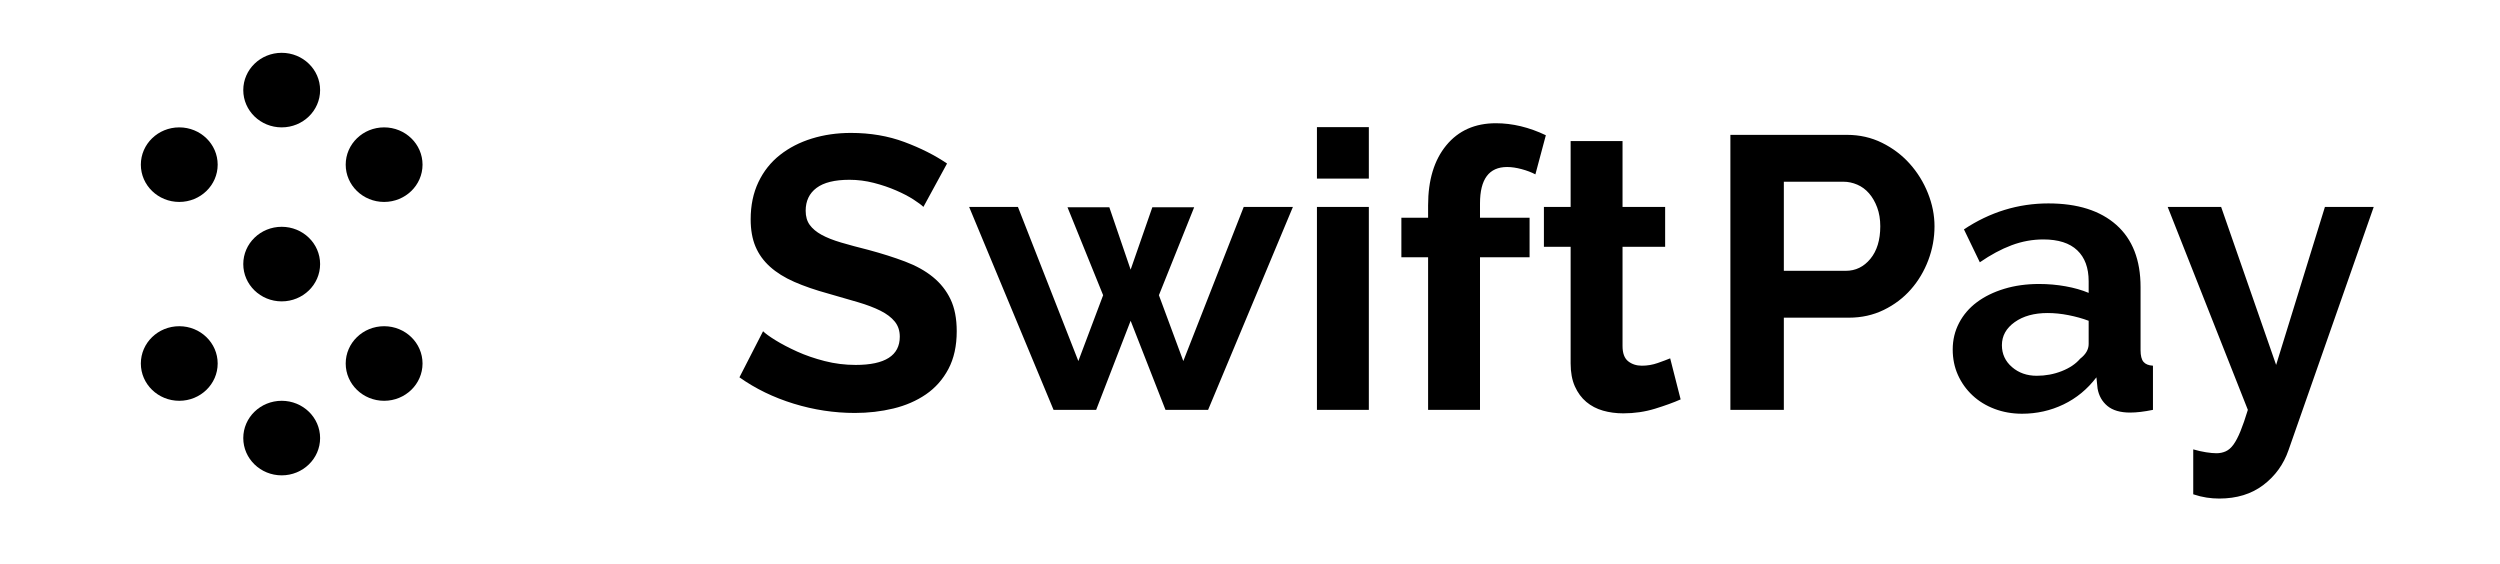
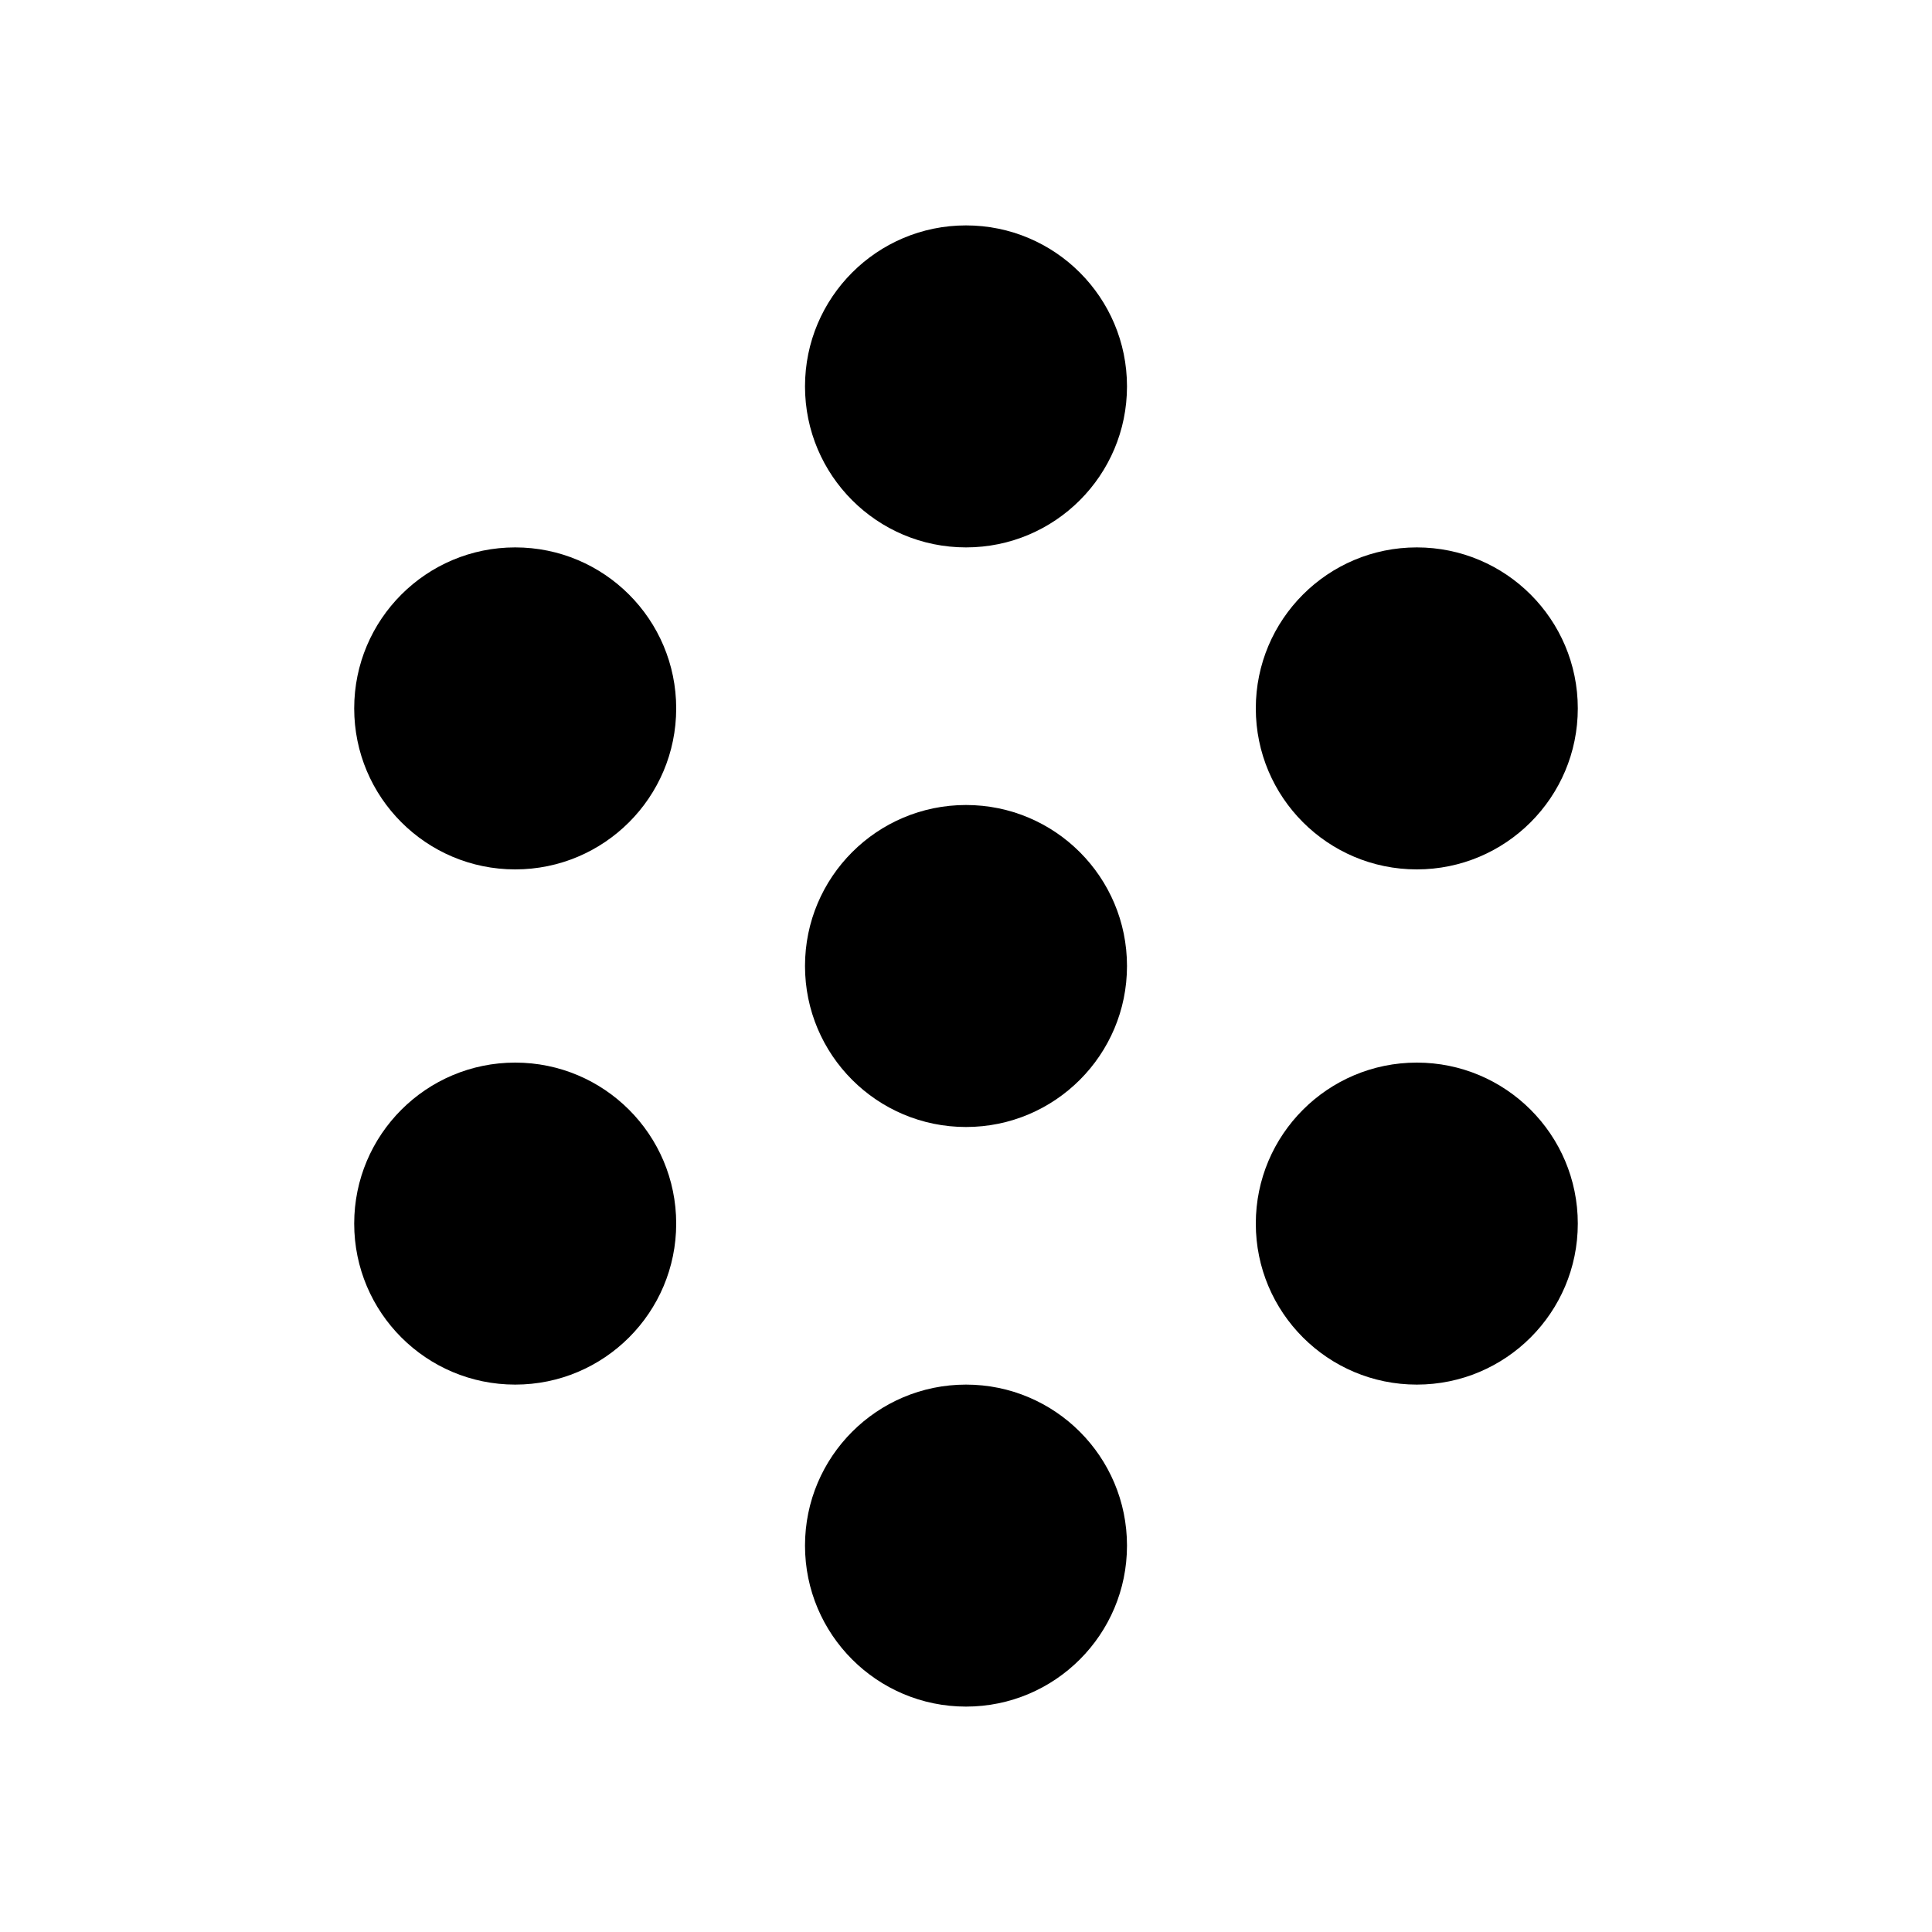
- <svg xmlns="http://www.w3.org/2000/svg" fill="none" height="32" viewBox="0 0 142 32" width="142">
-   <path clip-rule="evenodd" d="M18.182 5.118C18.182 6.287 17.205 7.235 16 7.235C14.795 7.235 13.818 6.287 13.818 5.118C13.818 3.948 14.795 3 16 3C17.205 3 18.182 3.948 18.182 5.118ZM18.182 24.882C18.182 26.052 17.205 27 16 27C14.795 27 13.818 26.052 13.818 24.882C13.818 23.713 14.795 22.765 16 22.765C17.205 22.765 18.182 23.713 18.182 24.882ZM10.182 22.765C11.387 22.765 12.364 21.817 12.364 20.647C12.364 19.477 11.387 18.529 10.182 18.529C8.977 18.529 8 19.477 8 20.647C8 21.817 8.977 22.765 10.182 22.765ZM12.364 9.353C12.364 10.522 11.387 11.47 10.182 11.47C8.977 11.47 8 10.522 8 9.353C8 8.183 8.977 7.235 10.182 7.235C11.387 7.235 12.364 8.183 12.364 9.353ZM21.818 22.765C23.023 22.765 24 21.817 24 20.647C24 19.477 23.023 18.529 21.818 18.529C20.613 18.529 19.636 19.477 19.636 20.647C19.636 21.817 20.613 22.765 21.818 22.765ZM18.182 15C18.182 16.169 17.205 17.118 16 17.118C14.795 17.118 13.818 16.169 13.818 15C13.818 13.83 14.795 12.882 16 12.882C17.205 12.882 18.182 13.83 18.182 15ZM21.818 11.47C23.023 11.47 24 10.522 24 9.353C24 8.183 23.023 7.235 21.818 7.235C20.613 7.235 19.636 8.183 19.636 9.353C19.636 10.522 20.613 11.47 21.818 11.47Z" fill="black" fill-rule="evenodd" />
-   <path clip-rule="evenodd" d="M84.064 14.612V23.28H81.116V14.612H79.598V12.368H81.116V11.664C81.116 10.227 81.461 9.09 82.15 8.254C82.839 7.418 83.778 7 84.966 7C85.905 7 86.851 7.227 87.804 7.682L87.21 9.904C86.99 9.787 86.73 9.688 86.429 9.607C86.128 9.526 85.853 9.486 85.604 9.486C84.577 9.486 84.064 10.175 84.064 11.554V12.368H86.88V14.612H84.064ZM77.75 7.22V10.146H74.802V7.22H77.75ZM48.556 23.456C49.319 23.456 50.048 23.372 50.745 23.203C51.442 23.034 52.058 22.767 52.593 22.4C53.128 22.033 53.554 21.553 53.869 20.959C54.184 20.365 54.342 19.65 54.342 18.814C54.342 18.095 54.225 17.49 53.99 16.999C53.755 16.508 53.422 16.086 52.989 15.734C52.556 15.382 52.028 15.089 51.405 14.854C50.782 14.619 50.089 14.399 49.326 14.194C48.739 14.047 48.222 13.908 47.775 13.776C47.328 13.644 46.957 13.497 46.664 13.336C46.371 13.175 46.147 12.988 45.993 12.775C45.839 12.562 45.762 12.295 45.762 11.972C45.762 11.415 45.967 10.982 46.378 10.674C46.789 10.366 47.412 10.212 48.248 10.212C48.717 10.212 49.179 10.271 49.634 10.388C50.089 10.505 50.51 10.648 50.899 10.817C51.288 10.986 51.618 11.158 51.889 11.334C52.16 11.51 52.347 11.649 52.45 11.752L53.792 9.288C53.103 8.819 52.296 8.412 51.372 8.067C50.448 7.722 49.436 7.55 48.336 7.55C47.544 7.55 46.803 7.656 46.114 7.869C45.425 8.082 44.82 8.393 44.299 8.804C43.778 9.215 43.371 9.728 43.078 10.344C42.785 10.96 42.638 11.664 42.638 12.456C42.638 13.057 42.73 13.574 42.913 14.007C43.096 14.44 43.371 14.821 43.738 15.151C44.105 15.481 44.563 15.767 45.113 16.009C45.663 16.251 46.312 16.475 47.06 16.68C47.676 16.856 48.233 17.017 48.732 17.164C49.231 17.311 49.656 17.472 50.008 17.648C50.36 17.824 50.631 18.029 50.822 18.264C51.013 18.499 51.108 18.785 51.108 19.122C51.108 20.193 50.272 20.728 48.6 20.728C47.999 20.728 47.412 20.655 46.84 20.508C46.268 20.361 45.747 20.182 45.278 19.969C44.809 19.756 44.402 19.544 44.057 19.331C43.712 19.118 43.474 18.946 43.342 18.814L42 21.432C42.909 22.077 43.936 22.576 45.08 22.928C46.224 23.28 47.383 23.456 48.556 23.456ZM62.262 23.28L64.22 18.22L66.2 23.28H68.62L73.438 11.752H70.644L67.212 20.508L65.826 16.768L67.828 11.774H65.452L64.22 15.316L63.01 11.774H60.634L62.658 16.768L61.25 20.508L57.818 11.752H55.046L59.842 23.28H62.262ZM77.75 23.28V11.752H74.802V23.28H77.75ZM92.204 23.478C92.835 23.478 93.436 23.39 94.008 23.214C94.58 23.038 95.064 22.862 95.46 22.686L94.866 20.354C94.69 20.427 94.455 20.515 94.162 20.618C93.869 20.721 93.568 20.772 93.26 20.772C92.952 20.772 92.692 20.688 92.479 20.519C92.266 20.35 92.16 20.061 92.16 19.65V14.018H94.58V11.752H92.16V8.012H89.212V11.752H87.694V14.018H89.212V20.64C89.212 21.153 89.293 21.59 89.454 21.949C89.615 22.308 89.832 22.602 90.103 22.829C90.374 23.056 90.69 23.221 91.049 23.324C91.408 23.427 91.793 23.478 92.204 23.478ZM101.322 18.044V23.28H98.286V7.66H104.908C105.627 7.66 106.29 7.81 106.899 8.111C107.508 8.412 108.032 8.808 108.472 9.299C108.912 9.79 109.257 10.348 109.506 10.971C109.755 11.594 109.88 12.221 109.88 12.852C109.88 13.512 109.763 14.154 109.528 14.777C109.293 15.4 108.963 15.954 108.538 16.438C108.113 16.922 107.599 17.311 106.998 17.604C106.397 17.897 105.737 18.044 105.018 18.044H101.322ZM104.842 15.382H101.322V10.322H104.71C104.974 10.322 105.234 10.377 105.491 10.487C105.748 10.597 105.971 10.762 106.162 10.982C106.353 11.202 106.507 11.47 106.624 11.785C106.741 12.1 106.8 12.456 106.8 12.852C106.8 13.629 106.613 14.245 106.239 14.7C105.865 15.155 105.399 15.382 104.842 15.382ZM117.206 22.972C116.473 23.324 115.688 23.5 114.852 23.5C114.295 23.5 113.774 23.408 113.29 23.225C112.806 23.042 112.388 22.785 112.036 22.455C111.684 22.125 111.409 21.74 111.211 21.3C111.013 20.86 110.914 20.376 110.914 19.848C110.914 19.305 111.035 18.803 111.277 18.341C111.519 17.879 111.856 17.487 112.289 17.164C112.722 16.841 113.239 16.588 113.84 16.405C114.441 16.222 115.101 16.13 115.82 16.13C116.333 16.13 116.836 16.174 117.327 16.262C117.818 16.35 118.255 16.475 118.636 16.636V15.976C118.636 15.213 118.42 14.627 117.987 14.216C117.554 13.805 116.913 13.6 116.062 13.6C115.446 13.6 114.845 13.71 114.258 13.93C113.671 14.15 113.07 14.473 112.454 14.898L111.552 13.028C113.033 12.045 114.632 11.554 116.348 11.554C118.005 11.554 119.292 11.961 120.209 12.775C121.126 13.589 121.584 14.766 121.584 16.306V19.892C121.584 20.2 121.639 20.42 121.749 20.552C121.859 20.684 122.039 20.757 122.288 20.772V23.28C121.789 23.383 121.357 23.434 120.99 23.434C120.433 23.434 120.004 23.309 119.703 23.06C119.402 22.811 119.215 22.481 119.142 22.07L119.076 21.432C118.563 22.107 117.939 22.62 117.206 22.972ZM115.688 21.344C115.131 21.344 114.661 21.179 114.28 20.849C113.899 20.519 113.708 20.105 113.708 19.606C113.708 19.078 113.95 18.642 114.434 18.297C114.918 17.952 115.541 17.78 116.304 17.78C116.685 17.78 117.081 17.82 117.492 17.901C117.903 17.982 118.284 18.088 118.636 18.22V19.54C118.636 19.848 118.475 20.127 118.152 20.376C117.903 20.669 117.554 20.904 117.107 21.08C116.66 21.256 116.187 21.344 115.688 21.344ZM128.558 27.548C127.883 28.061 127.047 28.318 126.05 28.318C125.815 28.318 125.577 28.3 125.335 28.263C125.093 28.226 124.84 28.164 124.576 28.076V25.524C124.825 25.597 125.067 25.652 125.302 25.689C125.537 25.726 125.735 25.744 125.896 25.744C126.087 25.744 126.263 25.707 126.424 25.634C126.585 25.561 126.732 25.432 126.864 25.249C126.996 25.066 127.128 24.813 127.26 24.49C127.392 24.167 127.531 23.764 127.678 23.28L123.124 11.752H126.16L129.284 20.728L132.056 11.752H134.828L129.988 25.568C129.709 26.375 129.233 27.035 128.558 27.548Z" fill="black" fill-rule="evenodd" />
+ <svg xmlns="http://www.w3.org/2000/svg" viewBox="0 0 300 300" width="300" height="300">
+   <defs>
+     <style>
+       .dot { fill: #000000; }
+     </style>
+   </defs>
+   <circle cx="150" cy="60" r="25" class="dot" />
+   <circle cx="80" cy="110" r="25" class="dot" />
+   <circle cx="220" cy="110" r="25" class="dot" />
+   <circle cx="150" cy="150" r="25" class="dot" />
+   <circle cx="80" cy="190" r="25" class="dot" />
+   <circle cx="220" cy="190" r="25" class="dot" />
+   <circle cx="150" cy="240" r="25" class="dot" />
</svg>
